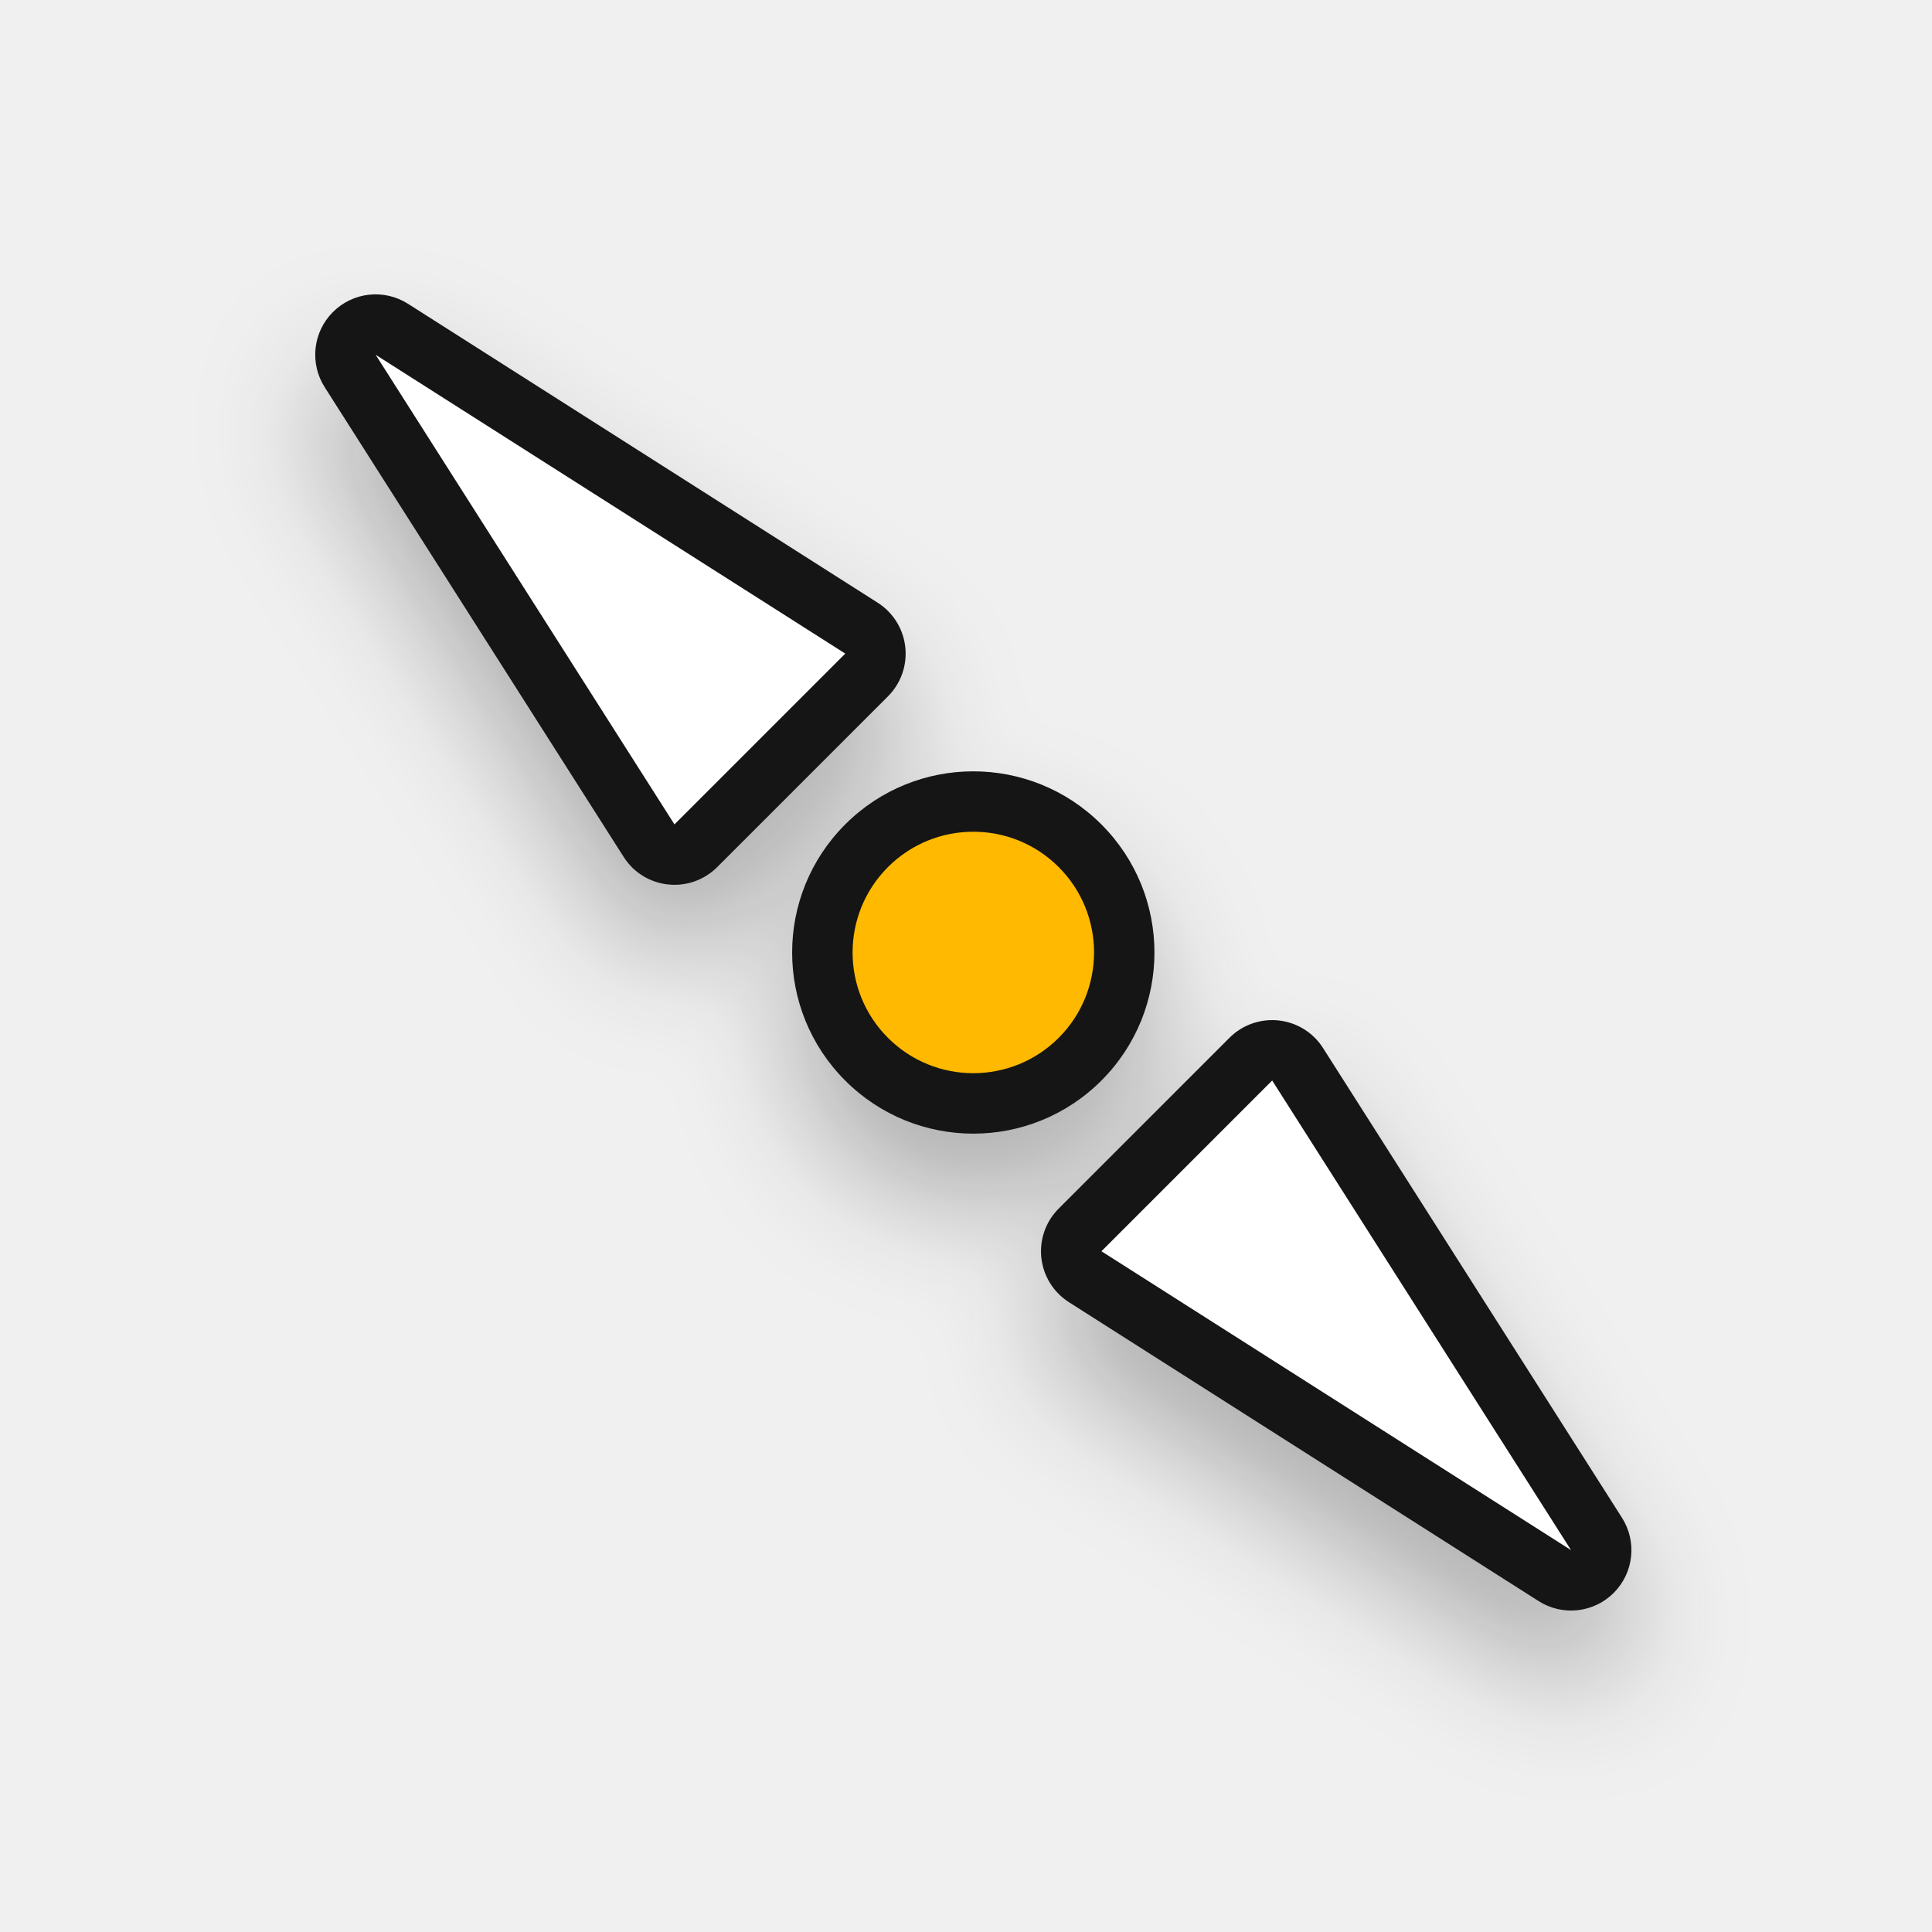
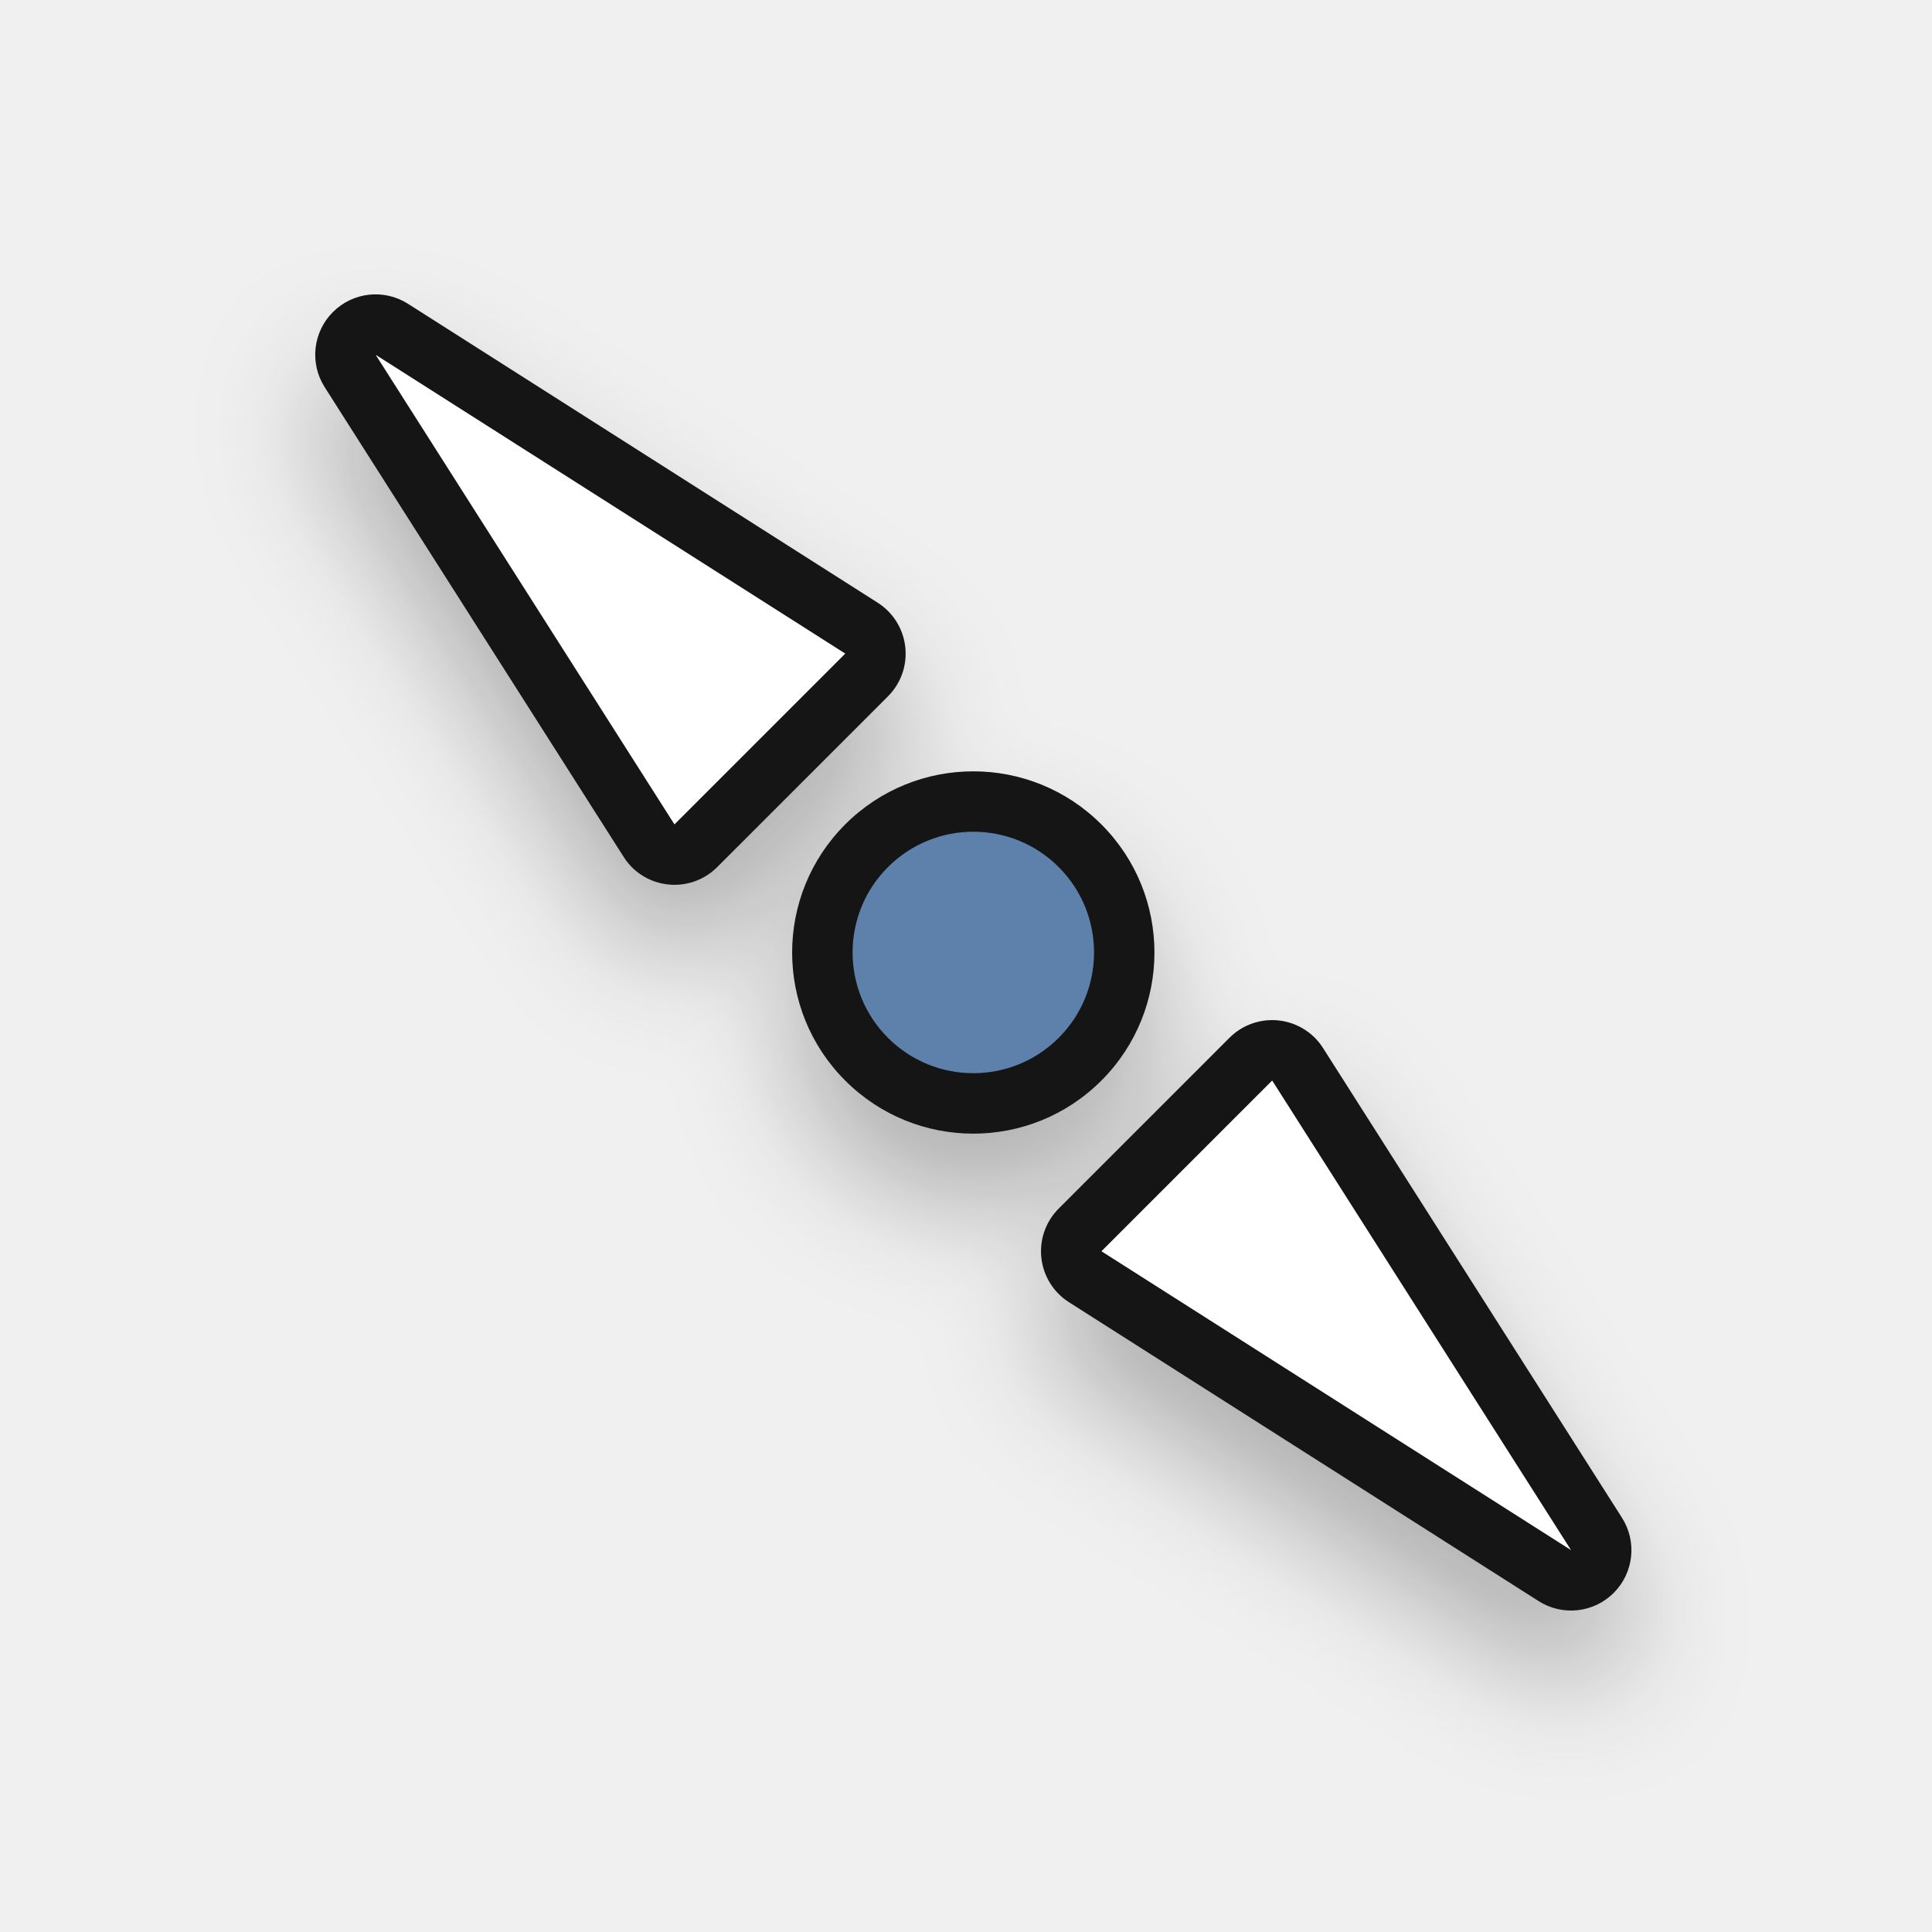
<svg xmlns="http://www.w3.org/2000/svg" width="32" height="32" version="1.1" viewBox="0 0 32 32" id="svg17">
  <defs id="defs5">
    <filter id="a" x="-.12" y="-.12" width="1.24" height="1.24" color-interpolation-filters="sRGB">
      <feGaussianBlur stdDeviation="0.704" id="feGaussianBlur2" />
    </filter>
    <filter id="a-3" x="-.12" y="-.12" width="1.24" height="1.24" color-interpolation-filters="sRGB">
      <feGaussianBlur stdDeviation="0.704" id="feGaussianBlur2-5" />
    </filter>
    <filter style="color-interpolation-filters:sRGB" id="filter911" x="-0.108" width="1.216" y="-0.108" height="1.216">
      <feGaussianBlur stdDeviation="0.981" id="feGaussianBlur913" />
    </filter>
  </defs>
  <g id="g909" transform="matrix(-1,0,0,1,50.8963,-0.0503)" style="opacity:0.3;fill:#151515;fill-opacity:1;filter:url(#filter911)">
    <path id="path897-3" style="fill:#151515;fill-opacity:1;stroke-width:1.5" d="m 32.654,14.879 c -1.172,1.172 -1.172,3.071 0,4.243 1.172,1.172 3.071,1.172 4.243,0 1.172,-1.172 1.172,-3.071 0,-4.243 -1.172,-1.172 -3.071,-1.172 -4.243,0 z" />
    <path id="path899" style="fill:#151515;fill-opacity:1" d="m 33.361,15.586 c -0.781,0.781 -0.781,2.047 0,2.828 0.781,0.781 2.047,0.781 2.828,0 0.781,-0.781 0.781,-2.047 0,-2.828 -0.781,-0.781 -2.047,-0.781 -2.828,0 z" />
    <path style="color:#000000;font-style:normal;font-variant:normal;font-weight:normal;font-stretch:normal;font-size:medium;line-height:normal;font-family:sans-serif;font-variant-ligatures:normal;font-variant-position:normal;font-variant-caps:normal;font-variant-numeric:normal;font-variant-alternates:normal;font-variant-east-asian:normal;font-feature-settings:normal;font-variation-settings:normal;text-indent:0;text-align:start;text-decoration:none;text-decoration-line:none;text-decoration-style:solid;text-decoration-color:#000000;letter-spacing:normal;word-spacing:normal;text-transform:none;writing-mode:lr-tb;direction:ltr;text-orientation:mixed;dominant-baseline:auto;baseline-shift:baseline;text-anchor:start;white-space:normal;shape-padding:0;shape-margin:0;inline-size:0;clip-rule:nonzero;display:inline;overflow:visible;visibility:visible;isolation:auto;mix-blend-mode:normal;color-interpolation:sRGB;color-interpolation-filters:linearRGB;solid-color:#000000;solid-opacity:1;vector-effect:none;fill:#151515;fill-opacity:1;fill-rule:nonzero;stroke:none;stroke-linecap:butt;stroke-linejoin:round;stroke-miterlimit:4;stroke-dasharray:none;stroke-dashoffset:0;stroke-opacity:1;color-rendering:auto;image-rendering:auto;shape-rendering:auto;text-rendering:auto;enable-background:accumulate;stop-color:#000000" d="m 29.099,18.433 a 1,1 0 0 0 -0.117,0.151 l -4.95,7.778 a 1,1 0 0 0 1.381,1.381 l 7.778,-4.95 a 1,1 0 0 0 0.17,-1.551 L 30.533,18.414 a 1,1 0 0 0 -1.434,0.019 z m 0.9,2.276 1.066,1.066 -2.929,1.863 z" id="path901" />
    <path style="color:#000000;font-style:normal;font-variant:normal;font-weight:normal;font-stretch:normal;font-size:medium;line-height:normal;font-family:sans-serif;font-variant-ligatures:normal;font-variant-position:normal;font-variant-caps:normal;font-variant-numeric:normal;font-variant-alternates:normal;font-variant-east-asian:normal;font-feature-settings:normal;font-variation-settings:normal;text-indent:0;text-align:start;text-decoration:none;text-decoration-line:none;text-decoration-style:solid;text-decoration-color:#000000;letter-spacing:normal;word-spacing:normal;text-transform:none;writing-mode:lr-tb;direction:ltr;text-orientation:mixed;dominant-baseline:auto;baseline-shift:baseline;text-anchor:start;white-space:normal;shape-padding:0;shape-margin:0;inline-size:0;clip-rule:nonzero;display:inline;overflow:visible;visibility:visible;isolation:auto;mix-blend-mode:normal;color-interpolation:sRGB;color-interpolation-filters:linearRGB;solid-color:#000000;solid-opacity:1;vector-effect:none;fill:#151515;fill-opacity:1;fill-rule:nonzero;stroke:none;stroke-width:2;stroke-linecap:butt;stroke-linejoin:round;stroke-miterlimit:4;stroke-dasharray:none;stroke-dashoffset:0;stroke-opacity:1;color-rendering:auto;image-rendering:auto;shape-rendering:auto;text-rendering:auto;enable-background:accumulate;stop-color:#000000" d="m 29.825,19.121 -4.95,7.778 7.778,-4.95 z" id="path903" />
    <path style="color:#000000;font-style:normal;font-variant:normal;font-weight:normal;font-stretch:normal;font-size:medium;line-height:normal;font-family:sans-serif;font-variant-ligatures:normal;font-variant-position:normal;font-variant-caps:normal;font-variant-numeric:normal;font-variant-alternates:normal;font-variant-east-asian:normal;font-feature-settings:normal;font-variation-settings:normal;text-indent:0;text-align:start;text-decoration:none;text-decoration-line:none;text-decoration-style:solid;text-decoration-color:#000000;letter-spacing:normal;word-spacing:normal;text-transform:none;writing-mode:lr-tb;direction:ltr;text-orientation:mixed;dominant-baseline:auto;baseline-shift:baseline;text-anchor:start;white-space:normal;shape-padding:0;shape-margin:0;inline-size:0;clip-rule:nonzero;display:inline;overflow:visible;visibility:visible;isolation:auto;mix-blend-mode:normal;color-interpolation:sRGB;color-interpolation-filters:linearRGB;solid-color:#000000;solid-opacity:1;vector-effect:none;fill:#151515;fill-opacity:1;fill-rule:nonzero;stroke:none;stroke-linecap:butt;stroke-linejoin:round;stroke-miterlimit:4;stroke-dasharray:none;stroke-dashoffset:0;stroke-opacity:1;color-rendering:auto;image-rendering:auto;shape-rendering:auto;text-rendering:auto;enable-background:accumulate;stop-color:#000000" d="m 40.451,15.566 a 1,1 0 0 0 0.117,-0.151 L 45.518,7.638 A 1,1 0 0 0 44.137,6.257 l -7.778,4.95 a 1,1 0 0 0 -0.17,1.551 l 2.828,2.828 a 1,1 0 0 0 1.434,-0.019 z m -0.9,-2.276 -1.066,-1.066 2.929,-1.863 z" id="path905" />
    <path style="color:#000000;font-style:normal;font-variant:normal;font-weight:normal;font-stretch:normal;font-size:medium;line-height:normal;font-family:sans-serif;font-variant-ligatures:normal;font-variant-position:normal;font-variant-caps:normal;font-variant-numeric:normal;font-variant-alternates:normal;font-variant-east-asian:normal;font-feature-settings:normal;font-variation-settings:normal;text-indent:0;text-align:start;text-decoration:none;text-decoration-line:none;text-decoration-style:solid;text-decoration-color:#000000;letter-spacing:normal;word-spacing:normal;text-transform:none;writing-mode:lr-tb;direction:ltr;text-orientation:mixed;dominant-baseline:auto;baseline-shift:baseline;text-anchor:start;white-space:normal;shape-padding:0;shape-margin:0;inline-size:0;clip-rule:nonzero;display:inline;overflow:visible;visibility:visible;isolation:auto;mix-blend-mode:normal;color-interpolation:sRGB;color-interpolation-filters:linearRGB;solid-color:#000000;solid-opacity:1;vector-effect:none;fill:#151515;fill-opacity:1;fill-rule:nonzero;stroke:none;stroke-width:2;stroke-linecap:butt;stroke-linejoin:round;stroke-miterlimit:4;stroke-dasharray:none;stroke-dashoffset:0;stroke-opacity:1;color-rendering:auto;image-rendering:auto;shape-rendering:auto;text-rendering:auto;enable-background:accumulate;stop-color:#000000" d="M 39.725,14.879 44.674,7.101 36.896,12.05 Z" id="path907" />
  </g>
  <g id="g895" transform="matrix(-1,0,0,1,50.8963,-1.224314)">
    <path id="path882" style="fill:#151515;fill-opacity:1;stroke-width:1.5" d="m 32.654,14.879 c -1.172,1.172 -1.172,3.071 0,4.243 1.172,1.172 3.071,1.172 4.243,0 1.172,-1.172 1.172,-3.071 0,-4.243 -1.172,-1.172 -3.071,-1.172 -4.243,0 z" />
-     <path id="path881" style="fill:#ffb900;fill-opacity:1" d="m 33.361,15.586 c -0.781,0.781 -0.781,2.047 0,2.828 0.781,0.781 2.047,0.781 2.828,0 0.781,-0.781 0.781,-2.047 0,-2.828 -0.781,-0.781 -2.047,-0.781 -2.828,0 z" />
+     <path id="path881" style="fill:#5e81ac;fill-opacity:1" d="m 33.361,15.586 c -0.781,0.781 -0.781,2.047 0,2.828 0.781,0.781 2.047,0.781 2.828,0 0.781,-0.781 0.781,-2.047 0,-2.828 -0.781,-0.781 -2.047,-0.781 -2.828,0 z" />
    <path style="color:#000000;font-style:normal;font-variant:normal;font-weight:normal;font-stretch:normal;font-size:medium;line-height:normal;font-family:sans-serif;font-variant-ligatures:normal;font-variant-position:normal;font-variant-caps:normal;font-variant-numeric:normal;font-variant-alternates:normal;font-variant-east-asian:normal;font-feature-settings:normal;font-variation-settings:normal;text-indent:0;text-align:start;text-decoration:none;text-decoration-line:none;text-decoration-style:solid;text-decoration-color:#000000;letter-spacing:normal;word-spacing:normal;text-transform:none;writing-mode:lr-tb;direction:ltr;text-orientation:mixed;dominant-baseline:auto;baseline-shift:baseline;text-anchor:start;white-space:normal;shape-padding:0;shape-margin:0;inline-size:0;clip-rule:nonzero;display:inline;overflow:visible;visibility:visible;isolation:auto;mix-blend-mode:normal;color-interpolation:sRGB;color-interpolation-filters:linearRGB;solid-color:#000000;solid-opacity:1;vector-effect:none;fill:#151515;fill-opacity:1;fill-rule:nonzero;stroke:none;stroke-linecap:butt;stroke-linejoin:round;stroke-miterlimit:4;stroke-dasharray:none;stroke-dashoffset:0;stroke-opacity:1;color-rendering:auto;image-rendering:auto;shape-rendering:auto;text-rendering:auto;enable-background:accumulate;stop-color:#000000" d="m 29.099,18.433 a 1,1 0 0 0 -0.117,0.151 l -4.95,7.778 a 1,1 0 0 0 1.381,1.381 l 7.778,-4.95 a 1,1 0 0 0 0.17,-1.551 L 30.533,18.414 a 1,1 0 0 0 -1.434,0.019 z m 0.9,2.276 1.066,1.066 -2.929,1.863 z" id="path892" />
    <path style="color:#000000;font-style:normal;font-variant:normal;font-weight:normal;font-stretch:normal;font-size:medium;line-height:normal;font-family:sans-serif;font-variant-ligatures:normal;font-variant-position:normal;font-variant-caps:normal;font-variant-numeric:normal;font-variant-alternates:normal;font-variant-east-asian:normal;font-feature-settings:normal;font-variation-settings:normal;text-indent:0;text-align:start;text-decoration:none;text-decoration-line:none;text-decoration-style:solid;text-decoration-color:#000000;letter-spacing:normal;word-spacing:normal;text-transform:none;writing-mode:lr-tb;direction:ltr;text-orientation:mixed;dominant-baseline:auto;baseline-shift:baseline;text-anchor:start;white-space:normal;shape-padding:0;shape-margin:0;inline-size:0;clip-rule:nonzero;display:inline;overflow:visible;visibility:visible;isolation:auto;mix-blend-mode:normal;color-interpolation:sRGB;color-interpolation-filters:linearRGB;solid-color:#000000;solid-opacity:1;vector-effect:none;fill:#ffffff;fill-opacity:1;fill-rule:nonzero;stroke:none;stroke-width:2;stroke-linecap:butt;stroke-linejoin:round;stroke-miterlimit:4;stroke-dasharray:none;stroke-dashoffset:0;stroke-opacity:1;color-rendering:auto;image-rendering:auto;shape-rendering:auto;text-rendering:auto;enable-background:accumulate;stop-color:#000000" d="m 29.825,19.121 -4.95,7.778 7.778,-4.95 z" id="path890" />
    <path style="color:#000000;font-style:normal;font-variant:normal;font-weight:normal;font-stretch:normal;font-size:medium;line-height:normal;font-family:sans-serif;font-variant-ligatures:normal;font-variant-position:normal;font-variant-caps:normal;font-variant-numeric:normal;font-variant-alternates:normal;font-variant-east-asian:normal;font-feature-settings:normal;font-variation-settings:normal;text-indent:0;text-align:start;text-decoration:none;text-decoration-line:none;text-decoration-style:solid;text-decoration-color:#000000;letter-spacing:normal;word-spacing:normal;text-transform:none;writing-mode:lr-tb;direction:ltr;text-orientation:mixed;dominant-baseline:auto;baseline-shift:baseline;text-anchor:start;white-space:normal;shape-padding:0;shape-margin:0;inline-size:0;clip-rule:nonzero;display:inline;overflow:visible;visibility:visible;isolation:auto;mix-blend-mode:normal;color-interpolation:sRGB;color-interpolation-filters:linearRGB;solid-color:#000000;solid-opacity:1;vector-effect:none;fill:#151515;fill-opacity:1;fill-rule:nonzero;stroke:none;stroke-linecap:butt;stroke-linejoin:round;stroke-miterlimit:4;stroke-dasharray:none;stroke-dashoffset:0;stroke-opacity:1;color-rendering:auto;image-rendering:auto;shape-rendering:auto;text-rendering:auto;enable-background:accumulate;stop-color:#000000" d="m 40.451,15.566 a 1,1 0 0 0 0.117,-0.151 L 45.518,7.638 A 1,1 0 0 0 44.137,6.257 l -7.778,4.95 a 1,1 0 0 0 -0.17,1.551 l 2.828,2.828 a 1,1 0 0 0 1.434,-0.019 z m -0.9,-2.276 -1.066,-1.066 2.929,-1.863 z" id="path877" />
    <path style="color:#000000;font-style:normal;font-variant:normal;font-weight:normal;font-stretch:normal;font-size:medium;line-height:normal;font-family:sans-serif;font-variant-ligatures:normal;font-variant-position:normal;font-variant-caps:normal;font-variant-numeric:normal;font-variant-alternates:normal;font-variant-east-asian:normal;font-feature-settings:normal;font-variation-settings:normal;text-indent:0;text-align:start;text-decoration:none;text-decoration-line:none;text-decoration-style:solid;text-decoration-color:#000000;letter-spacing:normal;word-spacing:normal;text-transform:none;writing-mode:lr-tb;direction:ltr;text-orientation:mixed;dominant-baseline:auto;baseline-shift:baseline;text-anchor:start;white-space:normal;shape-padding:0;shape-margin:0;inline-size:0;clip-rule:nonzero;display:inline;overflow:visible;visibility:visible;isolation:auto;mix-blend-mode:normal;color-interpolation:sRGB;color-interpolation-filters:linearRGB;solid-color:#000000;solid-opacity:1;vector-effect:none;fill:#ffffff;fill-opacity:1;fill-rule:nonzero;stroke:none;stroke-width:2;stroke-linecap:butt;stroke-linejoin:round;stroke-miterlimit:4;stroke-dasharray:none;stroke-dashoffset:0;stroke-opacity:1;color-rendering:auto;image-rendering:auto;shape-rendering:auto;text-rendering:auto;enable-background:accumulate;stop-color:#000000" d="M 39.725,14.879 44.674,7.101 36.896,12.05 Z" id="path879" />
  </g>
</svg>
